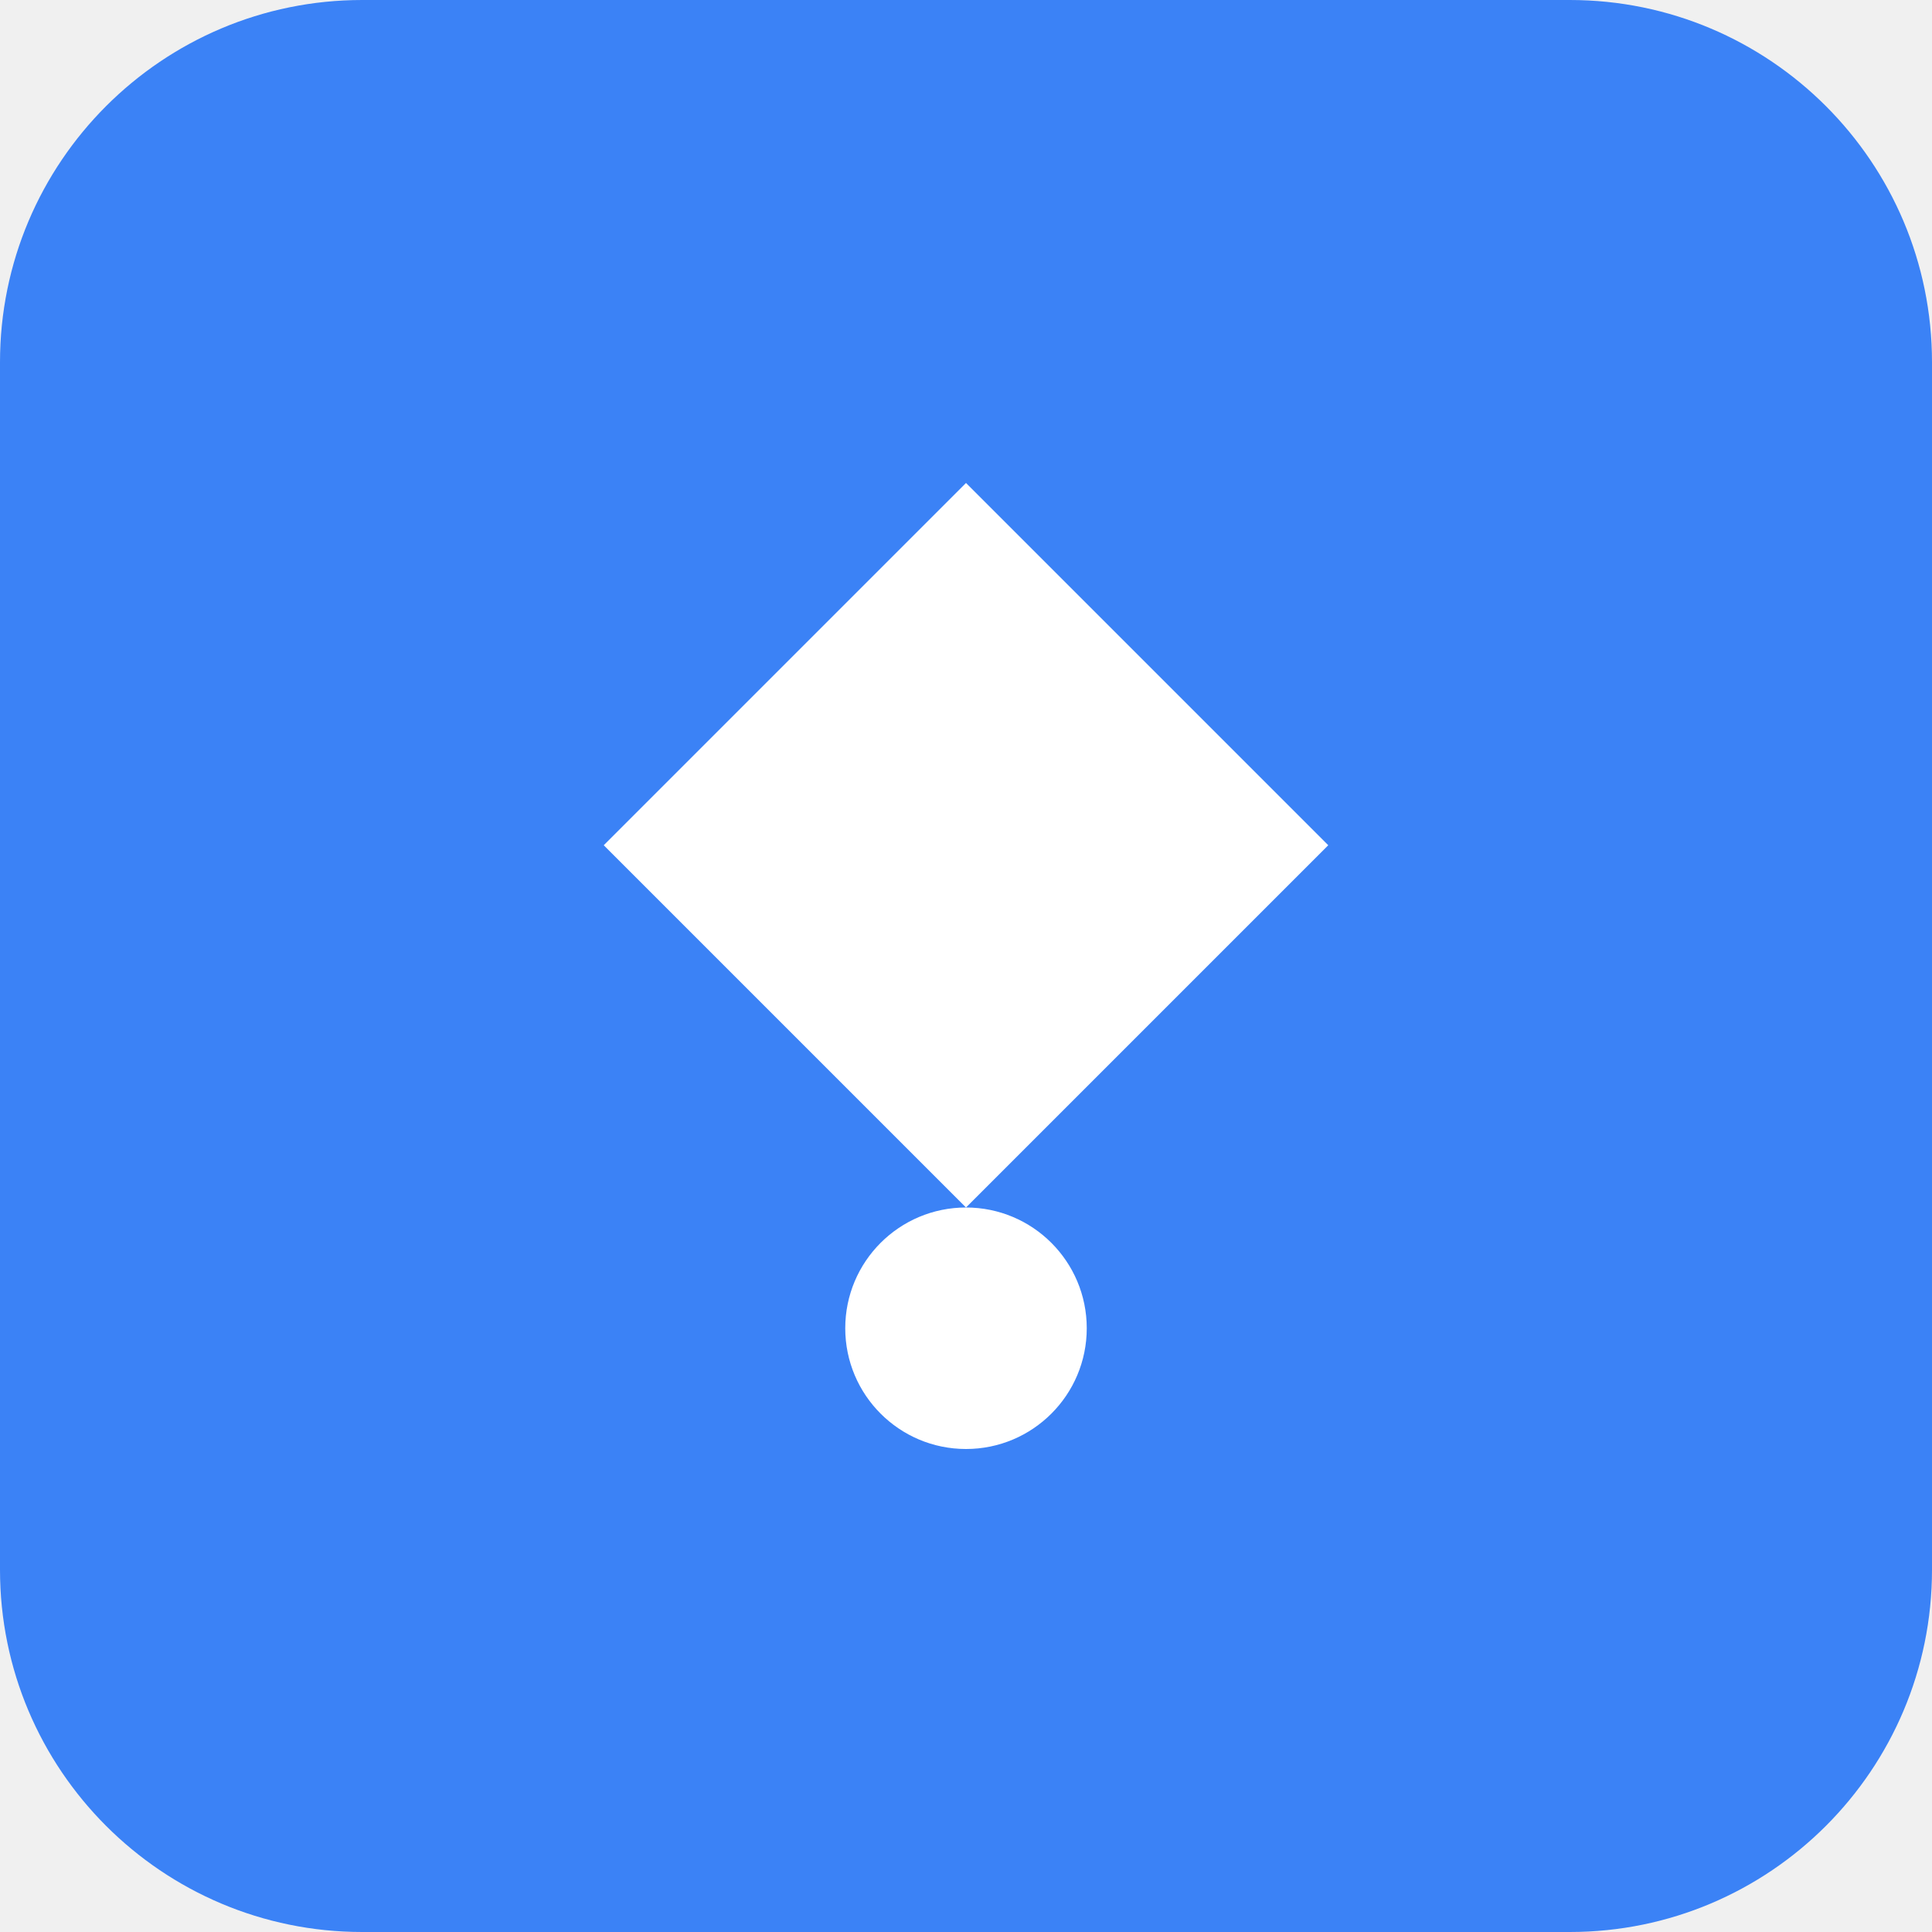
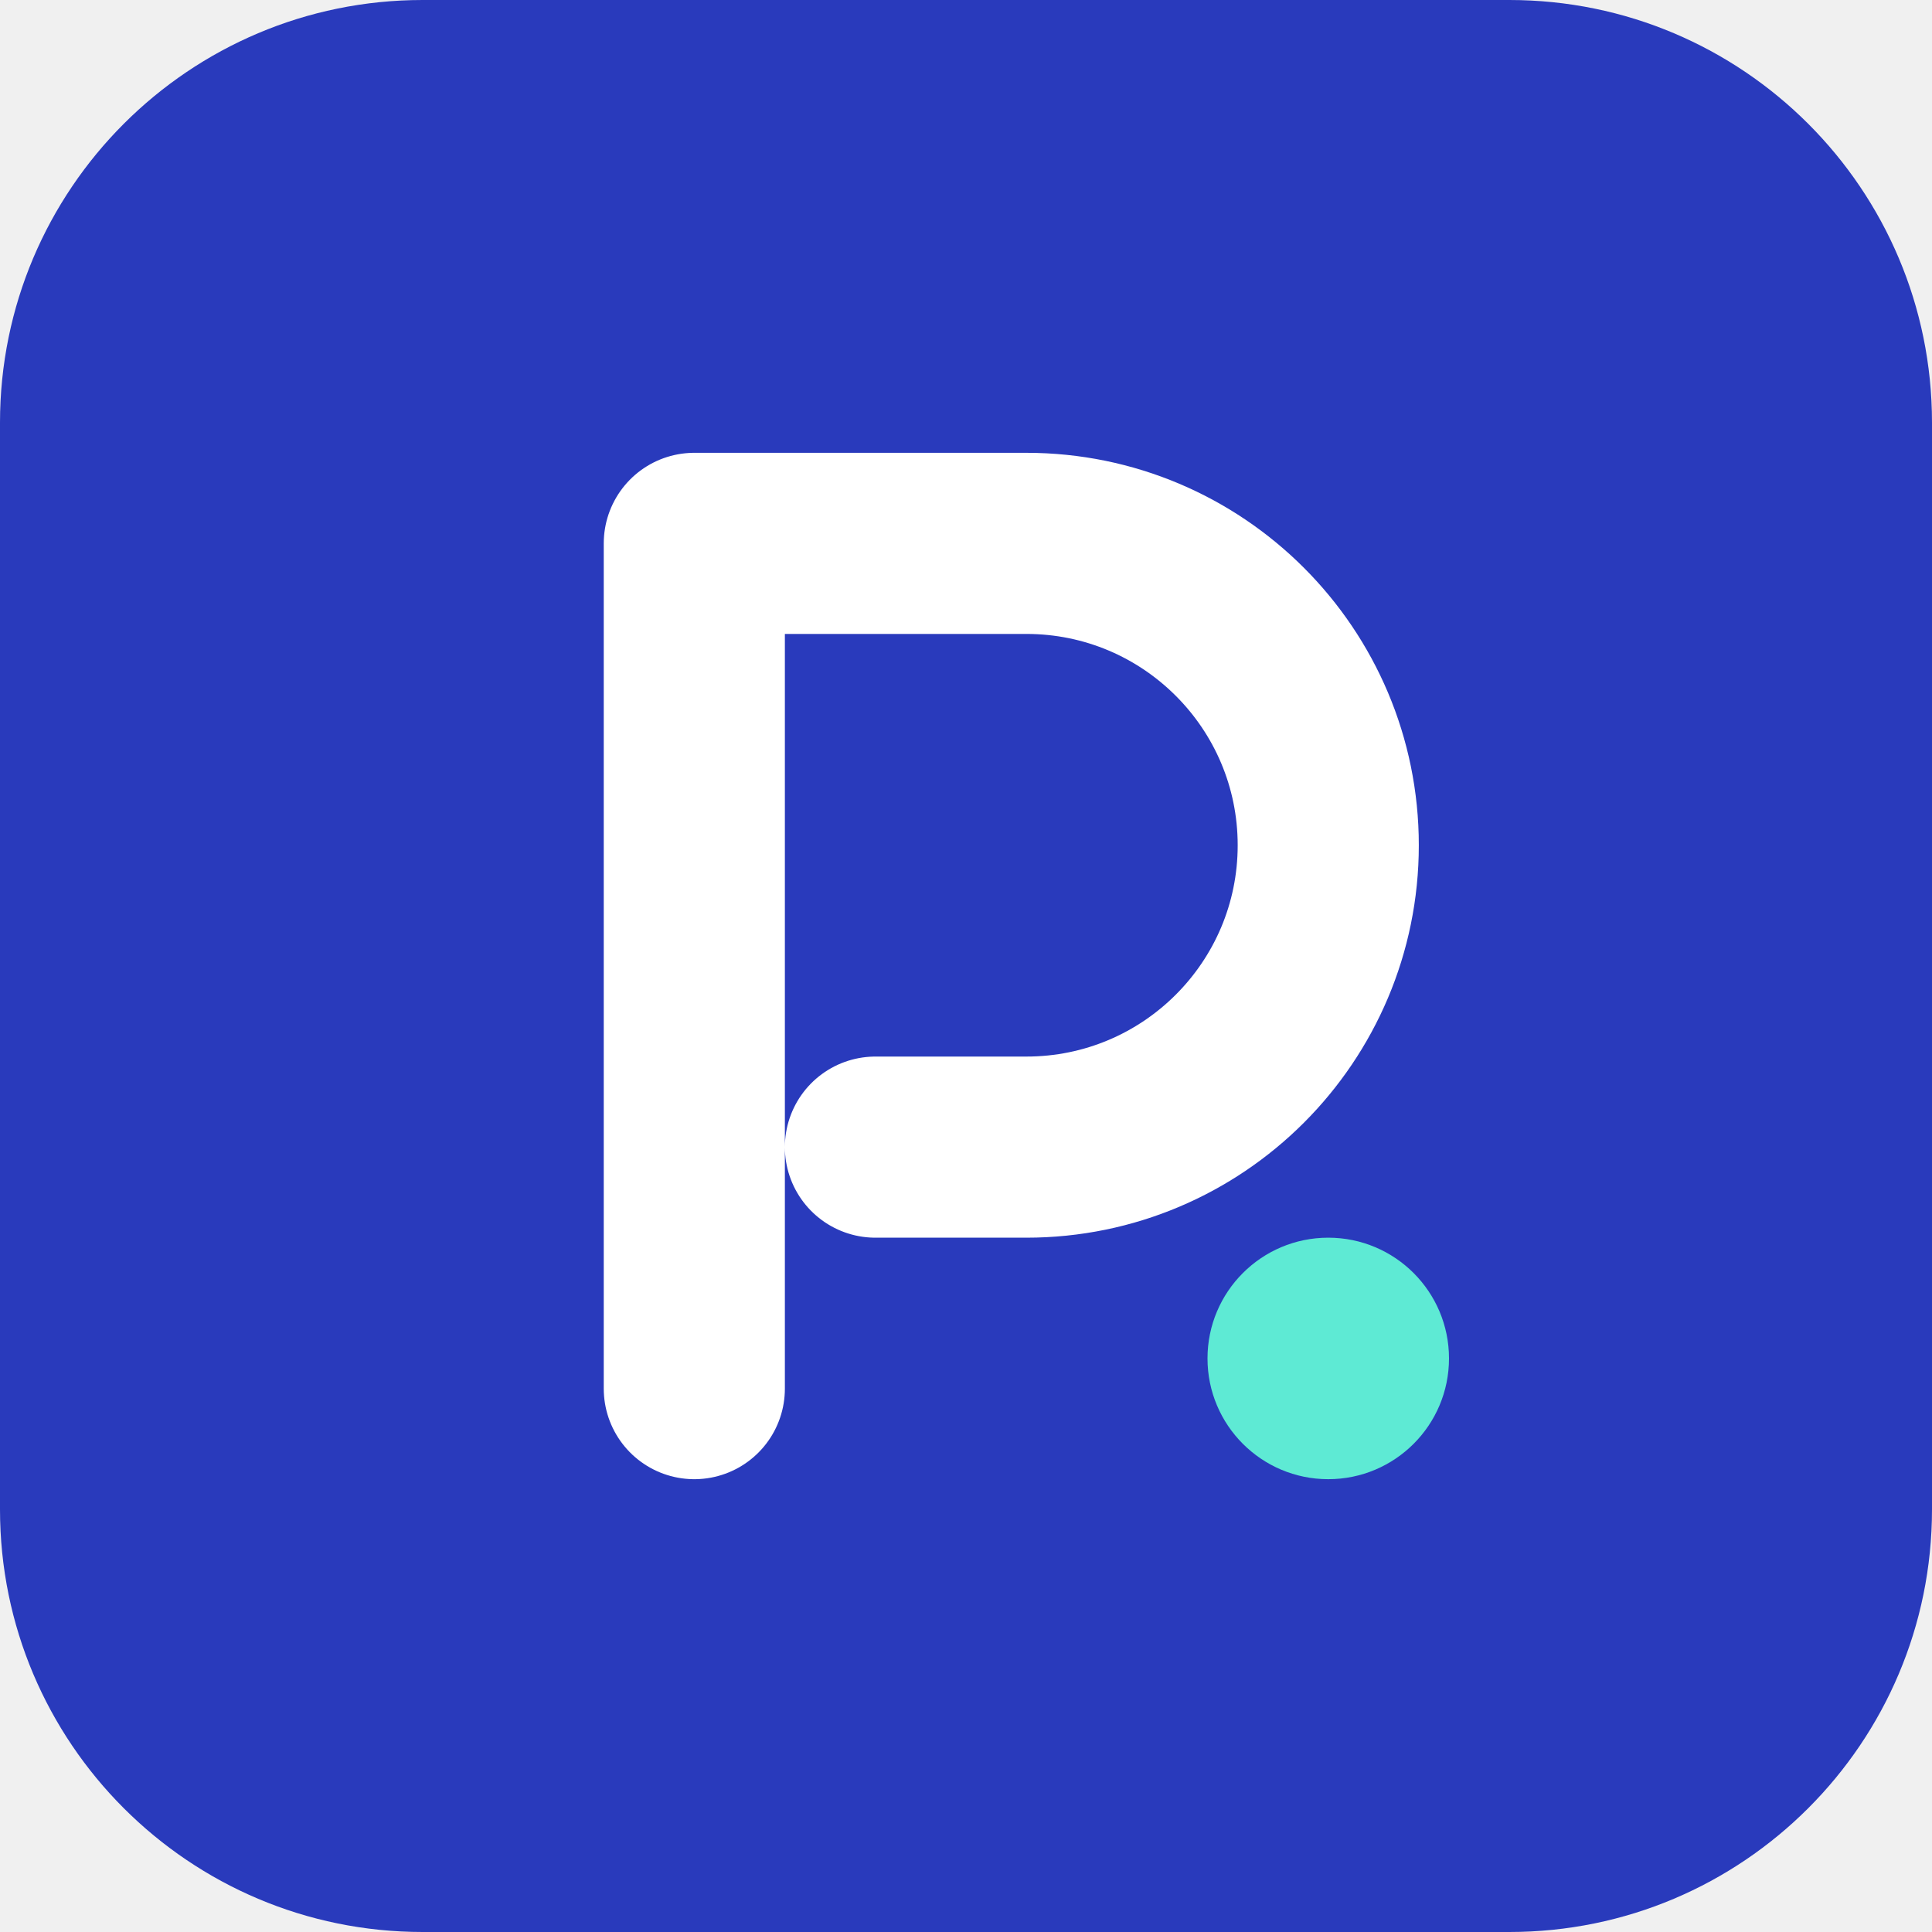
<svg xmlns="http://www.w3.org/2000/svg" width="64" height="64" viewBox="0 0 64 64" fill="none">
-   <rect width="64" height="64" rx="12" fill="#3B82F6" />
-   <path d="M32 16L44 28L32 40L20 28L32 16Z" fill="white" />
-   <circle cx="32" cy="44" r="4" fill="white" />
+   <rect width="64" height="64" rx="14" fill="#293ABC" />
+   <path d="M23 46V18h11a10 10 0 0 1 0 20h-5" stroke="#FFFFFF" stroke-width="6" stroke-linecap="round" stroke-linejoin="round" />
+   <circle cx="44" cy="45" r="4" fill="#5EEAD4" />
</svg>
